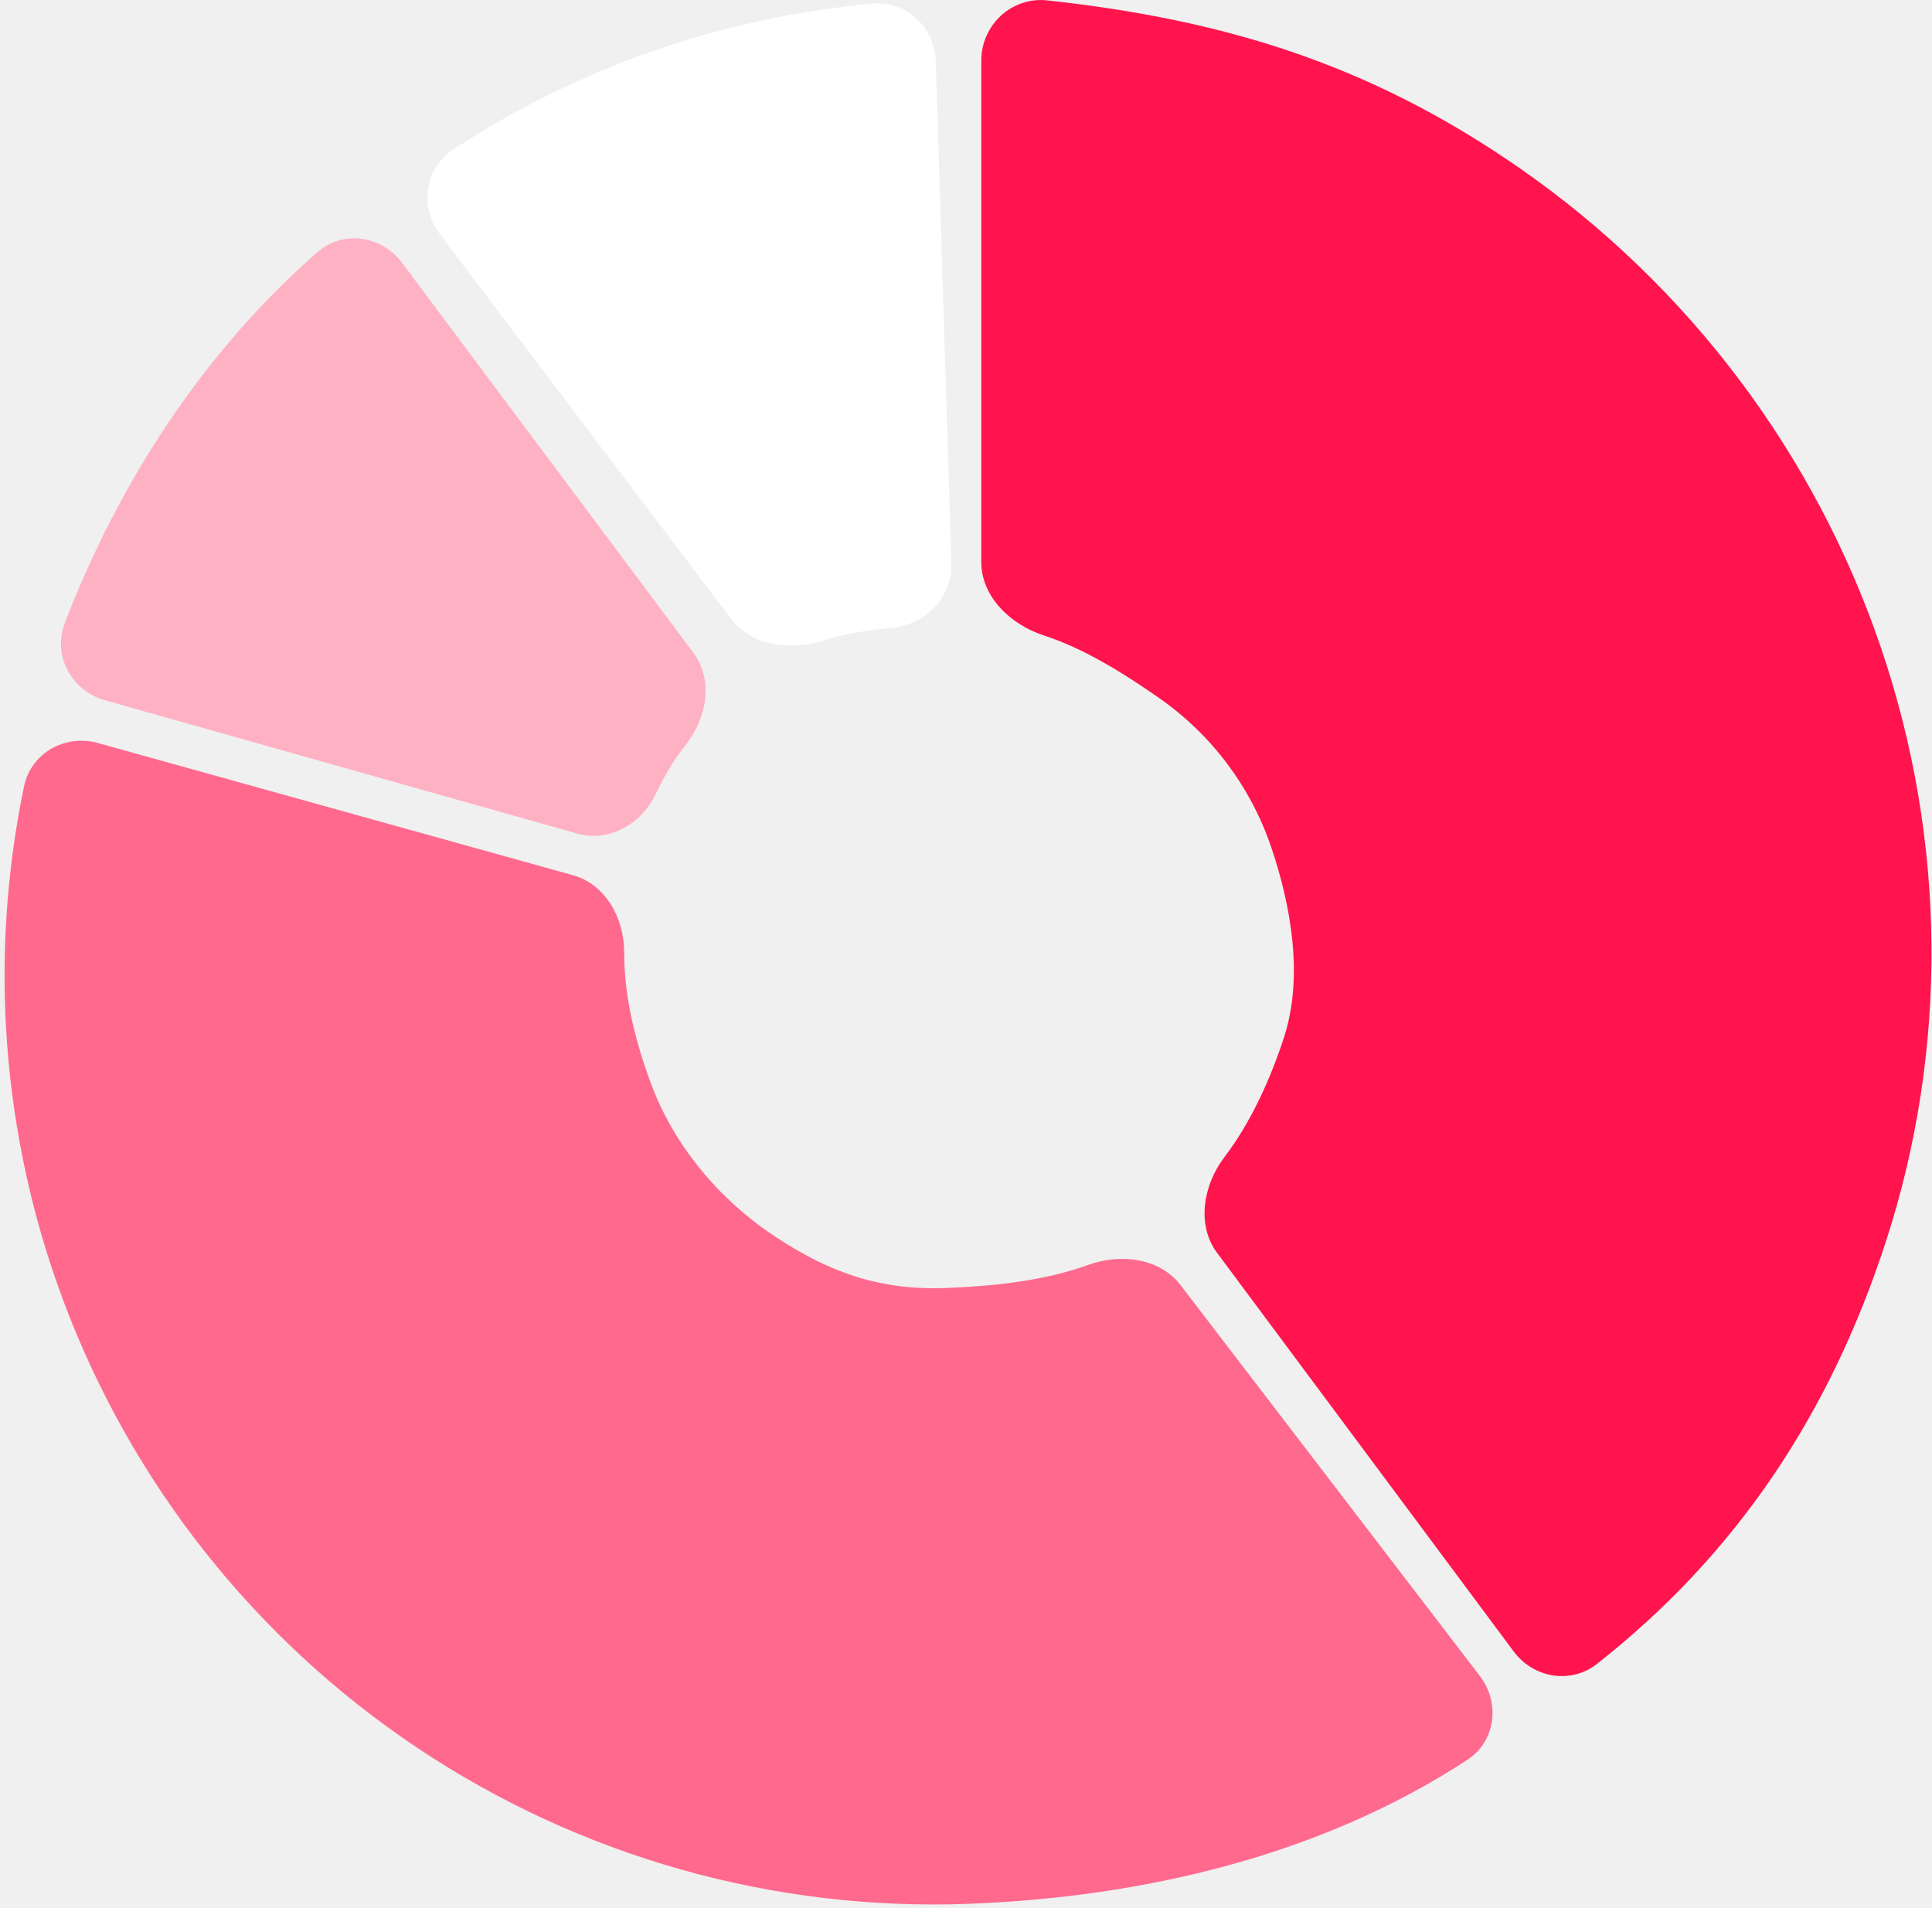
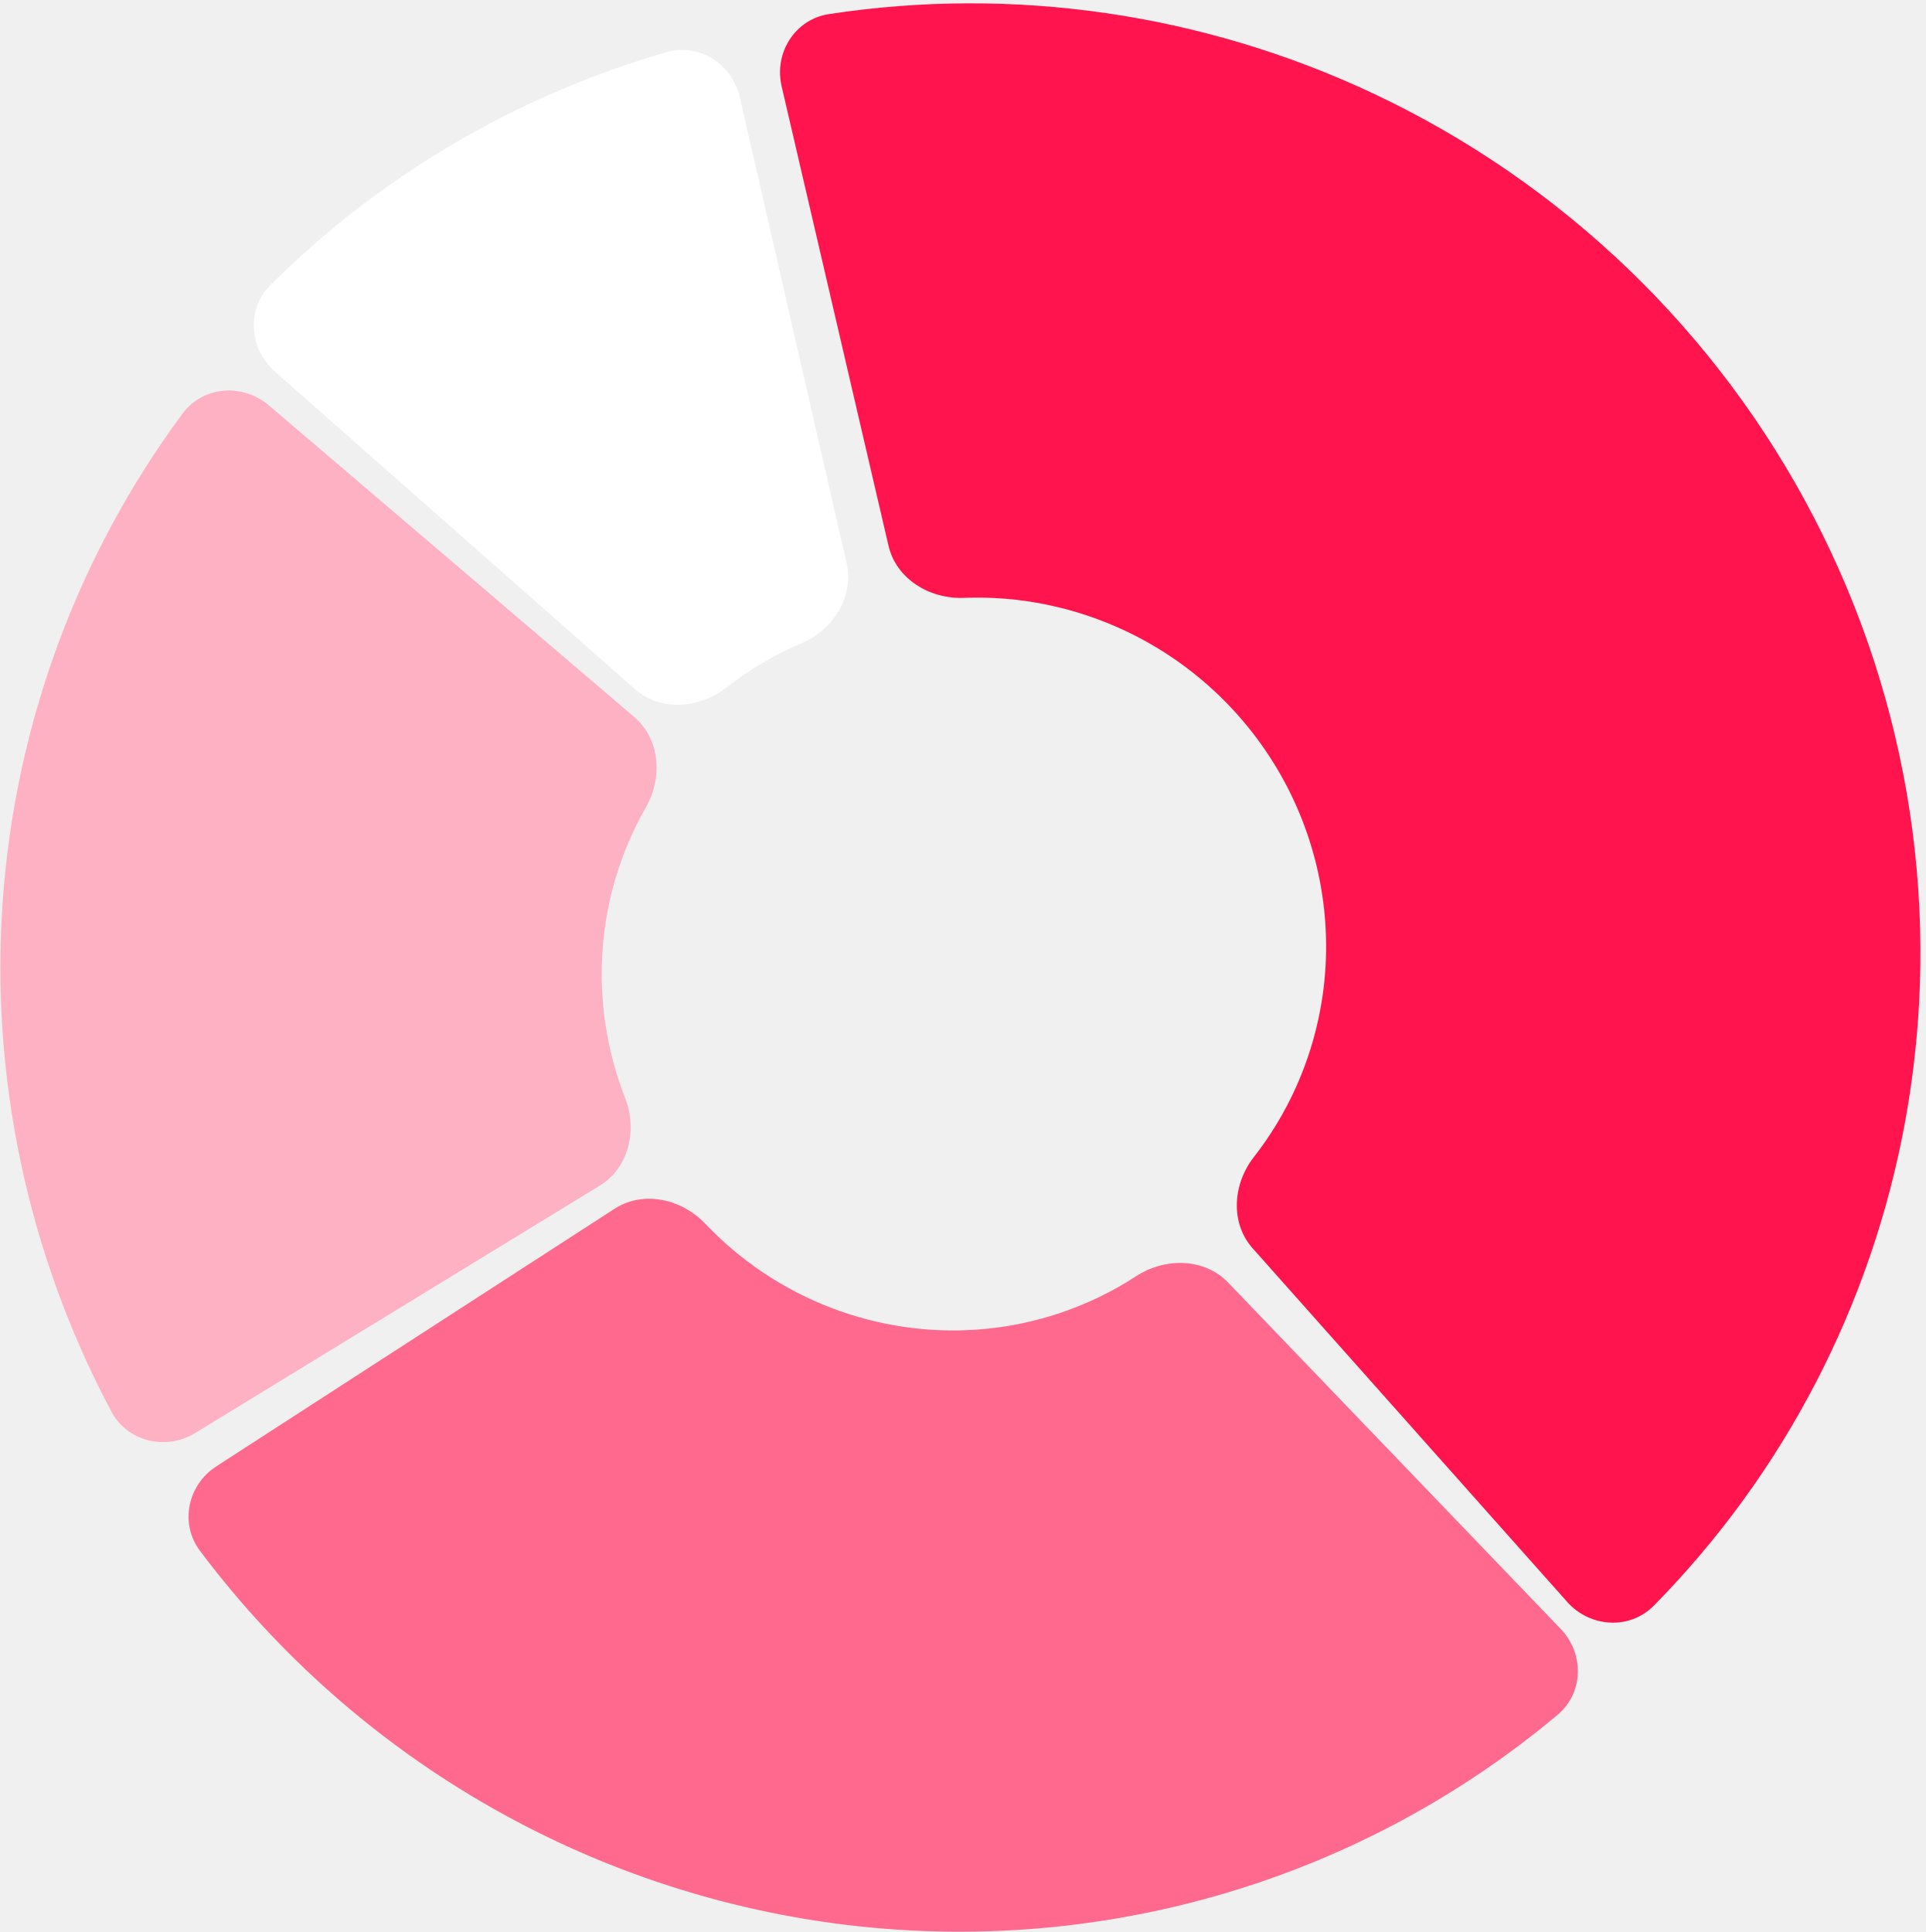
- <svg xmlns="http://www.w3.org/2000/svg" width="314" height="310" viewBox="0 0 314 310" fill="none">
-   <path d="M246.022 268.423C249.233 272.739 255.309 273.769 259.537 270.445C282.156 252.66 297.353 229.946 306.506 201.79C316.669 170.526 316.377 136.622 305.674 105.181C294.97 73.739 274.435 46.461 247.159 27.452C222.828 10.496 199.074 3.202 170.205 0.065C164.429 -0.563 159.486 4.047 159.486 9.858L159.486 91.361C159.486 97.008 164.263 101.527 169.634 103.273C176.313 105.443 182.724 109.503 188.381 113.445C196.863 119.357 203.249 127.839 206.578 137.617C209.906 147.395 211.841 158.89 208.681 168.612C206.563 175.127 203.384 182.308 198.994 188.073C195.561 192.582 194.426 199.085 197.81 203.632L246.022 268.423Z" fill="#FF144E" />
-   <path d="M15.906 120.759C10.585 119.278 5.037 122.387 3.912 127.794C-1.861 155.527 0.274 184.401 10.177 211.085C21.242 240.903 41.441 266.464 67.892 284.123C94.343 301.783 125.696 310.638 157.477 309.425C185.954 308.339 214.804 301.534 238.501 286.014C243.084 283.013 243.854 276.755 240.523 272.405L191.857 208.853C188.472 204.433 182.067 203.689 176.835 205.592C169.529 208.25 161.061 209.057 153.659 209.339C142.962 209.747 134.643 206.767 125.739 200.823C116.836 194.879 109.538 186.181 105.813 176.144C103.264 169.275 101.431 162.018 101.449 154.815C101.462 149.292 98.451 143.731 93.13 142.251L15.906 120.759Z" fill="#FF698E" />
-   <path d="M65.337 42.701C62.035 38.281 55.749 37.344 51.596 40.975C33.19 57.069 19.302 78.344 10.521 101.289C8.506 106.555 11.621 112.281 17.047 113.812L93.781 135.472C98.985 136.941 104.271 133.934 106.576 129.042C107.939 126.149 109.527 123.485 111.478 121.016C114.905 116.679 115.98 110.49 112.671 106.061L65.337 42.701Z" fill="#FFB1C4" />
-   <path d="M152.082 9.944C151.911 4.459 147.346 0.101 141.88 0.588C117.519 2.759 94.069 10.918 73.623 24.336C69.005 27.366 68.155 33.669 71.489 38.072L118.859 100.628C122.193 105.031 128.512 105.78 133.776 104.108C137.307 102.987 141.054 102.392 144.859 102.057C150.395 101.569 154.796 97.064 154.623 91.509L152.082 9.944Z" fill="white" />
+ <svg xmlns="http://www.w3.org/2000/svg" width="310" height="311" viewBox="0 0 310 311" fill="none">
+   <path d="M125.811 13.902C124.557 8.511 127.943 3.11 133.433 2.27C163.075 -2.265 193.577 2.138 221.01 15.037C251.508 29.377 276.478 53.403 291.988 83.332C307.499 113.261 312.668 147.391 306.683 180.348C301.298 209.996 287.16 237.18 266.195 258.467C262.315 262.407 255.932 262.002 252.248 257.86L201.637 200.961C197.973 196.84 198.426 190.6 201.811 186.267C207.249 179.306 210.956 171.083 212.557 162.268C214.757 150.158 212.857 137.617 207.158 126.619C201.459 115.622 192.283 106.793 181.077 101.524C172.912 97.685 164.008 95.894 155.131 96.238C149.621 96.451 144.255 93.192 143.01 87.841L125.811 13.902Z" fill="#FF144E" />
+   <path d="M251.202 262.208C255.02 266.185 254.919 272.505 250.704 276.039C236.328 288.095 219.769 297.349 201.871 303.294C180.814 310.289 158.423 312.531 136.295 309.862C114.167 307.192 92.848 299.677 73.861 287.852C57.705 277.79 43.577 264.82 32.187 249.638C28.872 245.22 30.206 239.025 34.839 236.029L98.914 194.582C103.553 191.581 109.711 192.982 113.522 196.994C116.743 200.385 120.391 203.365 124.383 205.851C131.218 210.108 138.893 212.813 146.859 213.774C154.825 214.735 162.886 213.928 170.466 211.41C174.854 209.953 179.018 207.943 182.863 205.438C187.503 202.416 193.834 202.461 197.676 206.462L251.202 262.208Z" fill="#FF698E" />
+   <path d="M31.43 230.672C26.718 233.554 20.508 232.093 17.916 227.215C4.494 201.96 -1.599 173.436 0.448 144.925C2.492 116.459 12.555 89.313 29.376 66.581C32.669 62.131 39.056 61.65 43.283 65.255L102.07 115.398C106.262 118.974 106.679 125.206 103.956 129.969C99.968 136.943 97.569 144.77 96.986 152.896C96.402 161.029 97.658 169.166 100.609 176.717C102.617 181.855 101.251 187.977 96.541 190.857L31.43 230.672Z" fill="#FFB1C4" />
+   <path d="M44.24 59.807C40.075 56.133 39.635 49.743 43.556 45.849C61.291 28.232 83.192 15.358 107.269 8.399C112.527 6.879 117.848 10.303 119.08 15.678L136.266 90.671C137.511 96.101 134.066 101.406 128.975 103.567C124.642 105.407 120.573 107.807 116.871 110.705C112.55 114.086 106.32 114.56 102.183 110.911L44.24 59.807Z" fill="white" />
</svg>
